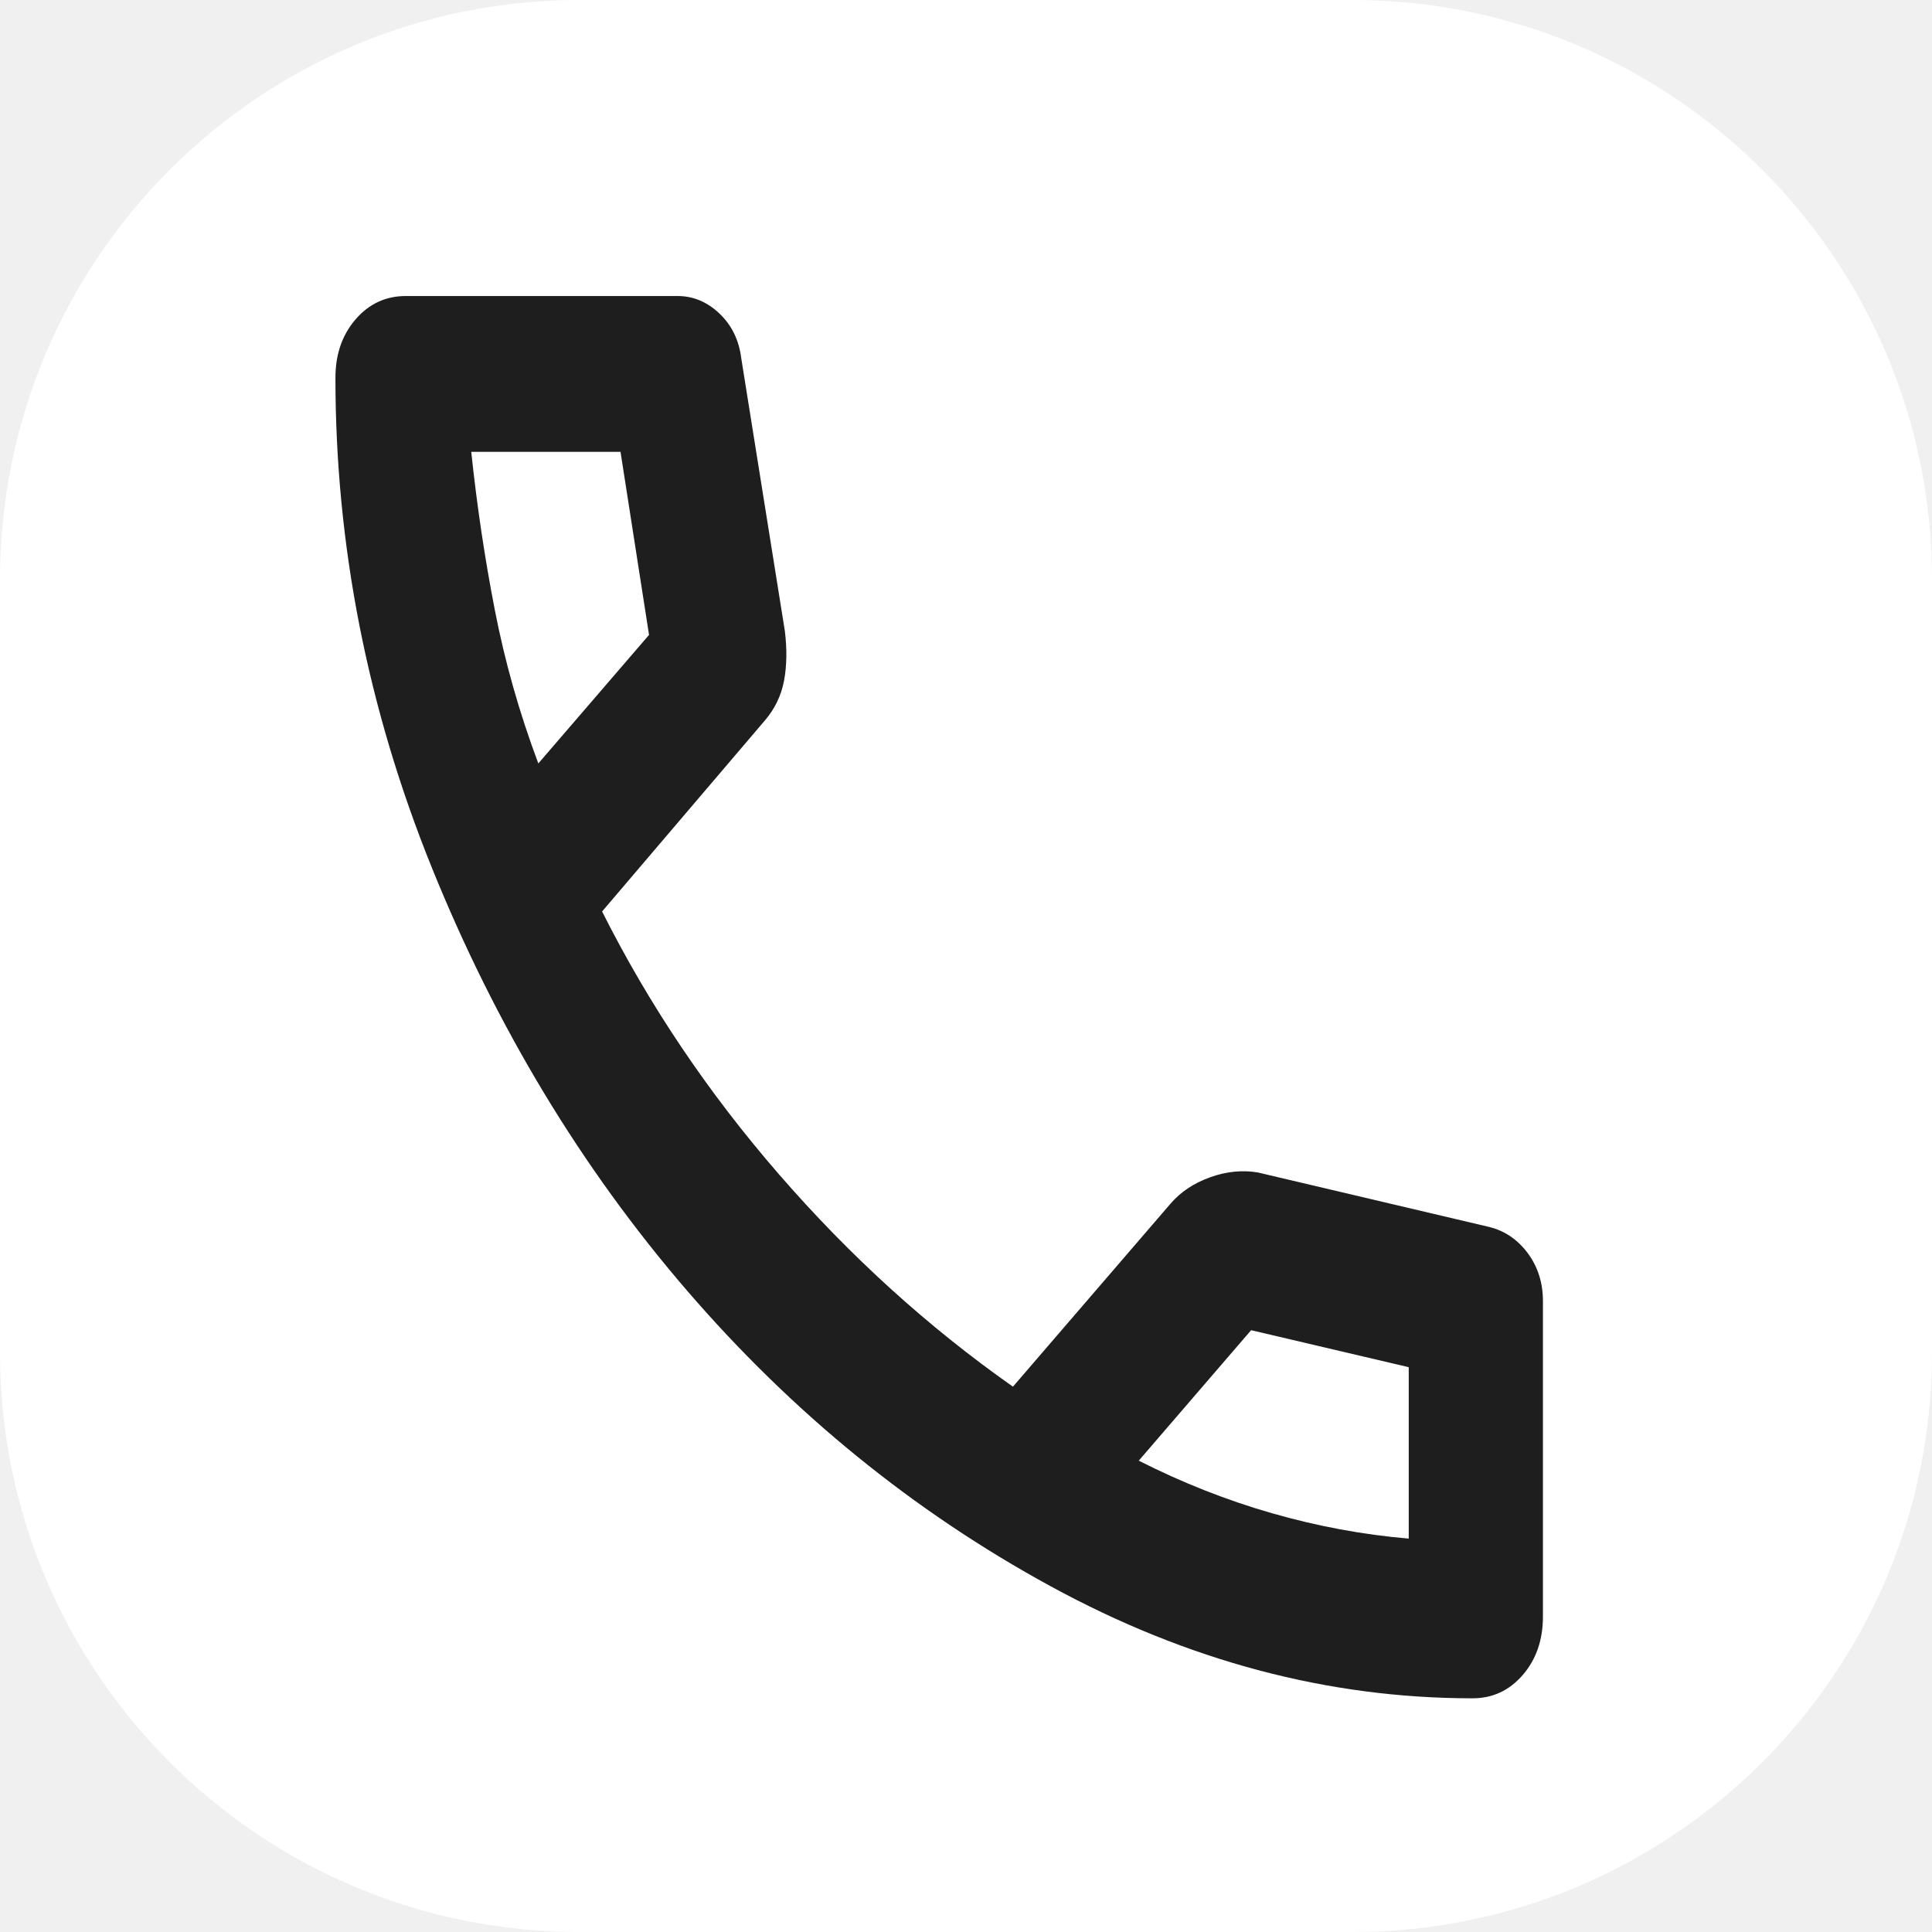
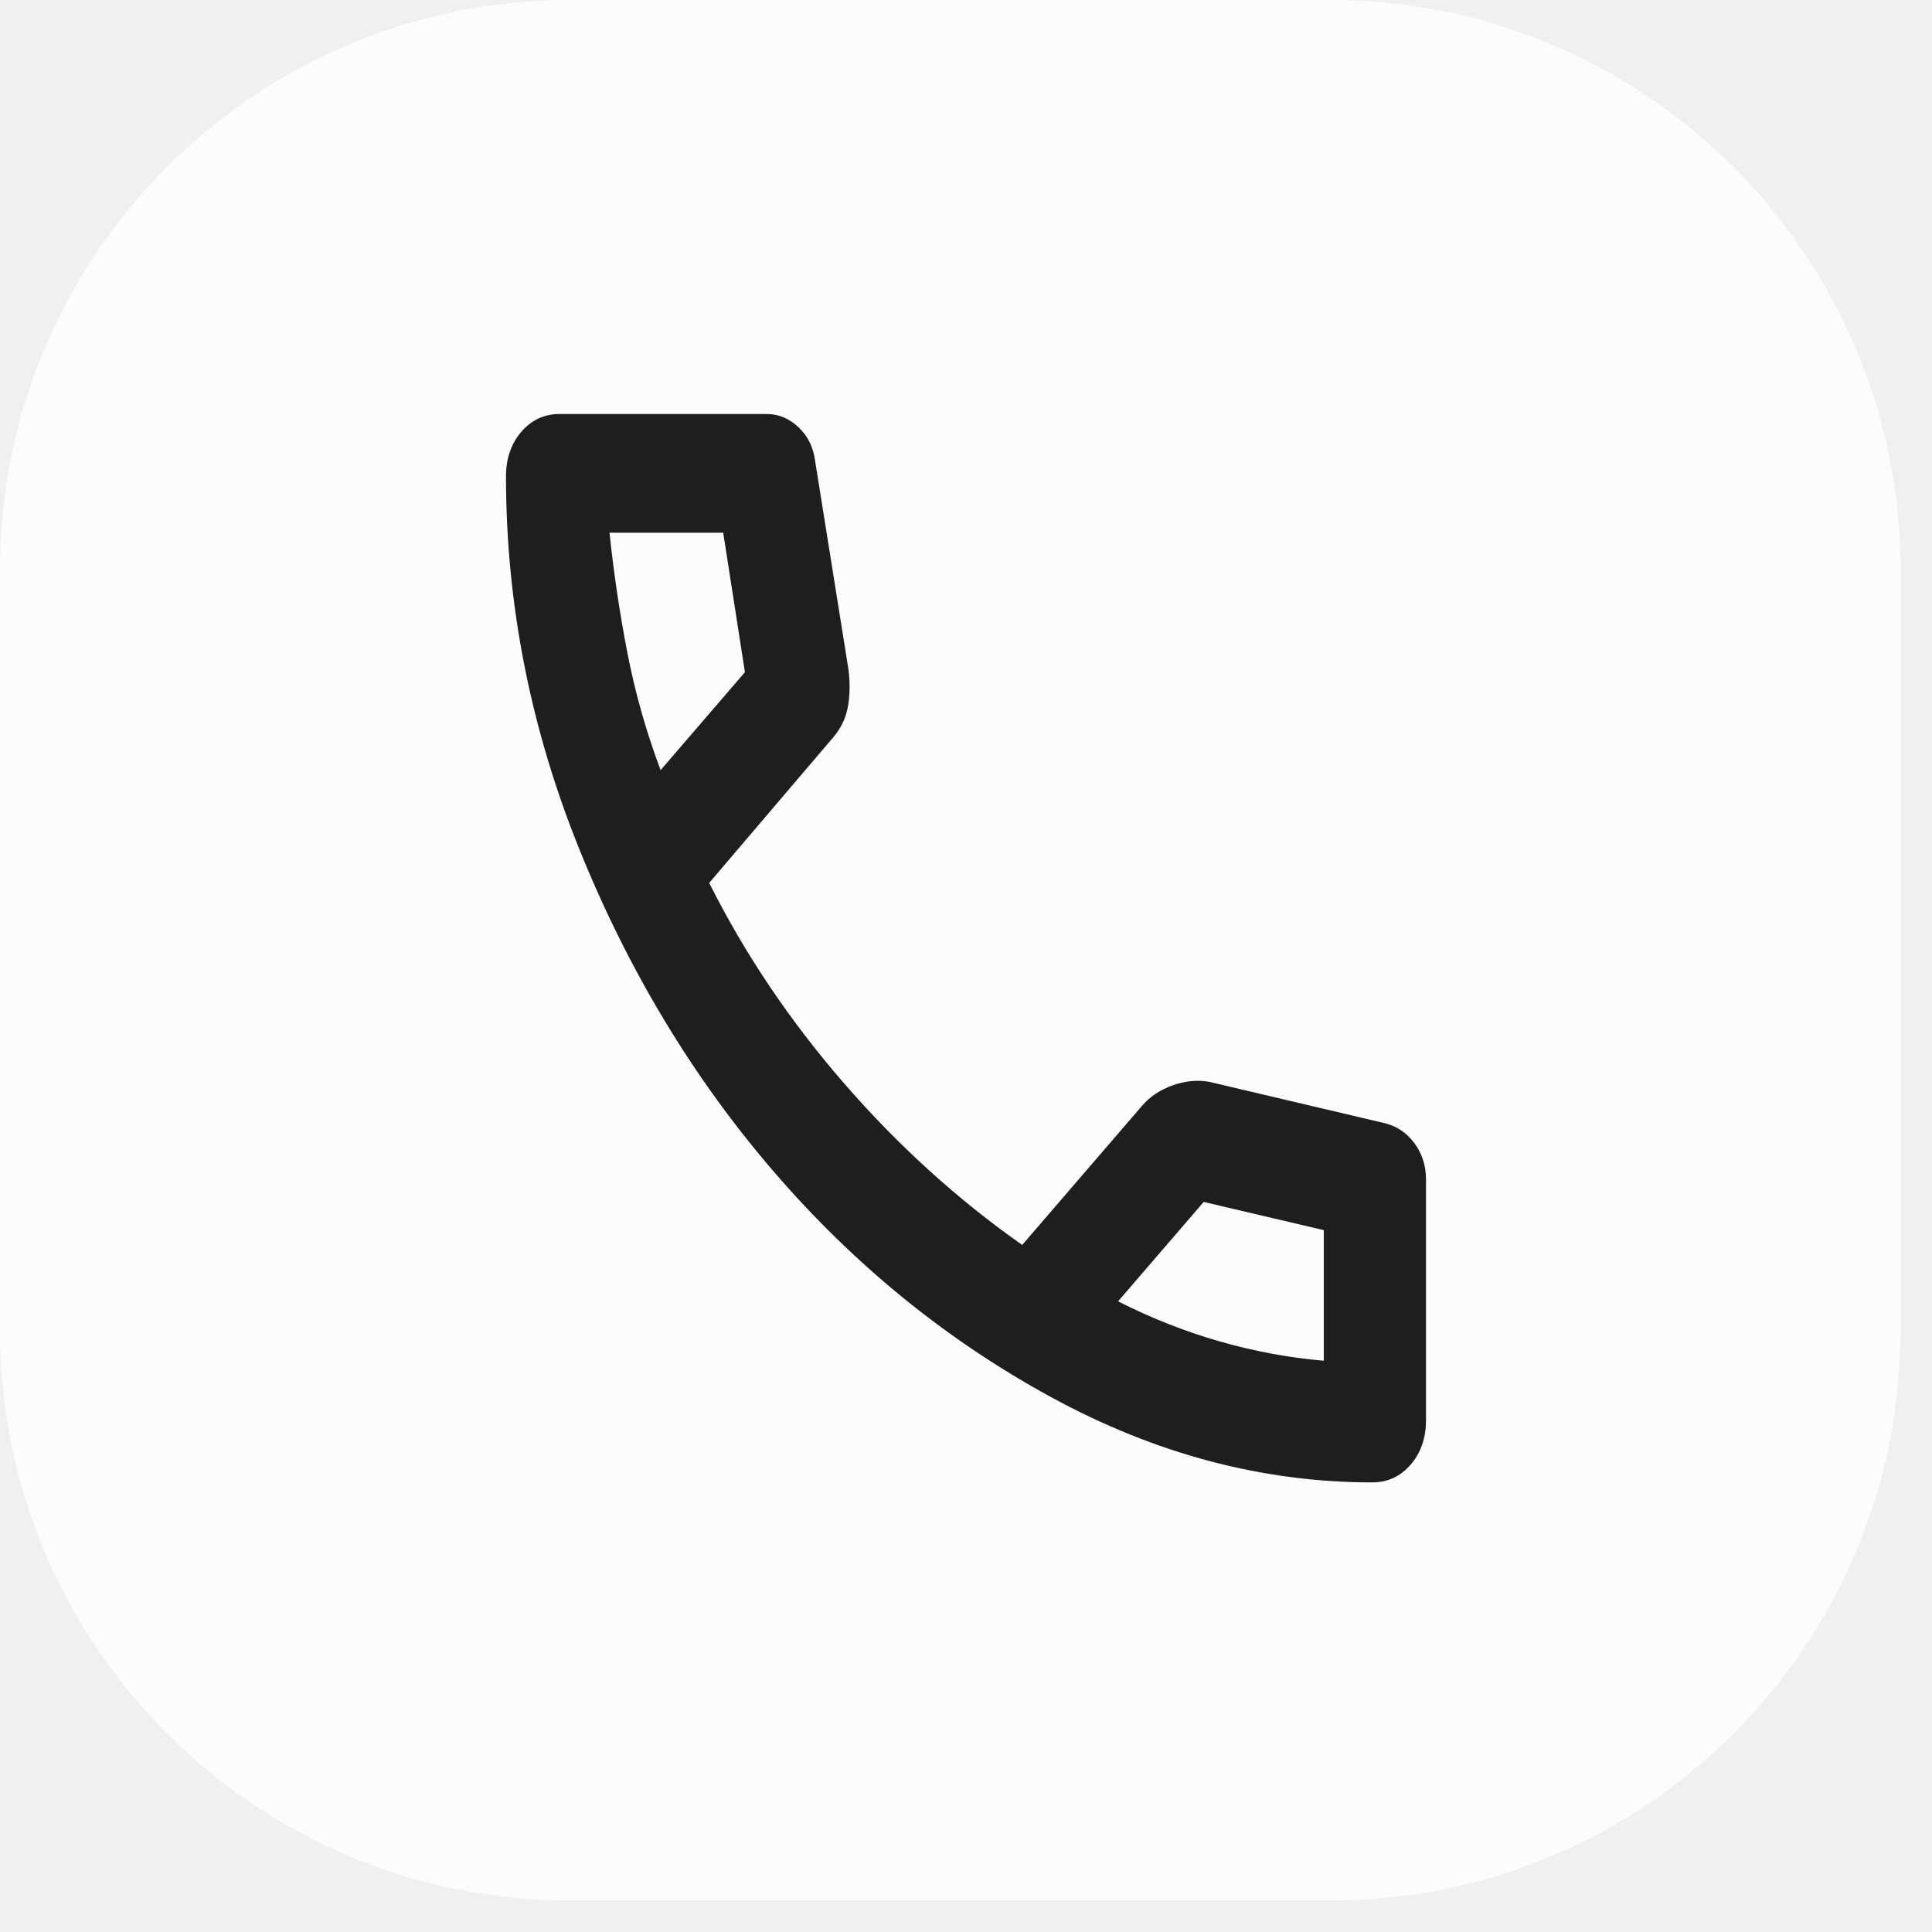
- <svg xmlns="http://www.w3.org/2000/svg" width="50" height="50" viewBox="0 0 50 50" fill="none">
+ <svg xmlns="http://www.w3.org/2000/svg" width="42" height="42" viewBox="0 0 42 42" fill="none">
  <g clip-path="url(#clip0_145_4092)">
-     <rect width="50" height="50" rx="15" fill="white" />
-     <mask id="mask0_145_4092" style="mask-type:alpha" maskUnits="userSpaceOnUse" x="5" y="2" width="60" height="60">
-       <rect x="5" y="2" width="60" height="60" fill="#D9D9D9" />
+     <rect width="41.316" height="41.316" rx="12.395" fill="white" fill-opacity="0.8" />
+     <mask id="mask0_145_4092" style="mask-type:alpha" maskUnits="userSpaceOnUse" x="4" y="1" width="50" height="51">
+       <rect x="4.132" y="1.653" width="49.579" height="49.579" fill="#D9D9D9" />
    </mask>
    <g mask="url(#mask0_145_4092)">
-       <path d="M38.108 43.952C34.375 43.952 30.736 42.986 27.192 41.053C23.647 39.121 20.508 36.568 17.773 33.392C15.039 30.217 12.84 26.571 11.176 22.455C9.512 18.338 8.681 14.113 8.681 9.778C8.681 9.173 8.854 8.669 9.201 8.266C9.549 7.863 9.983 7.661 10.504 7.661H17.535C17.94 7.661 18.302 7.812 18.62 8.115C18.938 8.417 19.126 8.804 19.184 9.274L20.312 16.331C20.37 16.801 20.363 17.23 20.291 17.616C20.218 18.002 20.052 18.347 19.792 18.649L15.582 23.589C16.797 26.008 18.323 28.276 20.161 30.393C21.998 32.51 24.016 34.341 26.215 35.887L30.295 31.149C30.555 30.847 30.895 30.62 31.315 30.469C31.735 30.317 32.147 30.276 32.552 30.343L38.542 31.754C38.947 31.855 39.279 32.082 39.54 32.434C39.8 32.787 39.931 33.199 39.931 33.669V41.835C39.931 42.44 39.757 42.944 39.41 43.347C39.062 43.75 38.629 43.952 38.108 43.952ZM13.932 19.758L16.797 16.431L16.059 11.694H12.196C12.341 13.071 12.543 14.432 12.804 15.776C13.064 17.12 13.44 18.448 13.932 19.758ZM29.471 37.802C30.599 38.374 31.749 38.827 32.921 39.163C34.093 39.499 35.272 39.718 36.458 39.819V35.383L32.379 34.425L29.471 37.802Z" fill="#1E1E1E" />
+       <path d="M29.833 32.226C27.444 32.226 25.116 31.608 22.847 30.371C20.579 29.134 18.569 27.5 16.819 25.468C15.069 23.436 13.662 21.102 12.597 18.468C11.532 15.833 11 13.129 11 10.355C11 9.968 11.111 9.645 11.333 9.387C11.556 9.129 11.833 9 12.167 9H16.667C16.926 9 17.157 9.097 17.361 9.29C17.565 9.484 17.685 9.731 17.722 10.032L18.444 14.548C18.482 14.85 18.477 15.124 18.431 15.371C18.384 15.618 18.278 15.839 18.111 16.032L15.417 19.194C16.194 20.742 17.171 22.194 18.347 23.548C19.523 24.903 20.815 26.075 22.222 27.064L24.833 24.032C25 23.839 25.218 23.694 25.486 23.597C25.755 23.5 26.018 23.473 26.278 23.516L30.111 24.419C30.37 24.484 30.583 24.629 30.75 24.855C30.917 25.081 31 25.344 31 25.645V30.871C31 31.258 30.889 31.581 30.667 31.839C30.444 32.097 30.167 32.226 29.833 32.226ZM14.361 16.742L16.194 14.613L15.722 11.581H13.25C13.343 12.462 13.472 13.333 13.639 14.194C13.806 15.054 14.046 15.903 14.361 16.742ZM24.306 28.29C25.028 28.656 25.764 28.946 26.514 29.161C27.264 29.376 28.018 29.516 28.778 29.581V26.742L26.167 26.129L24.306 28.29Z" fill="#1E1E1E" />
    </g>
  </g>
  <defs>
    <clipPath id="clip0_145_4092">
-       <rect width="50" height="50" rx="15" fill="white" />
+       <rect width="41.316" height="41.316" rx="12.395" fill="white" />
    </clipPath>
  </defs>
</svg>
